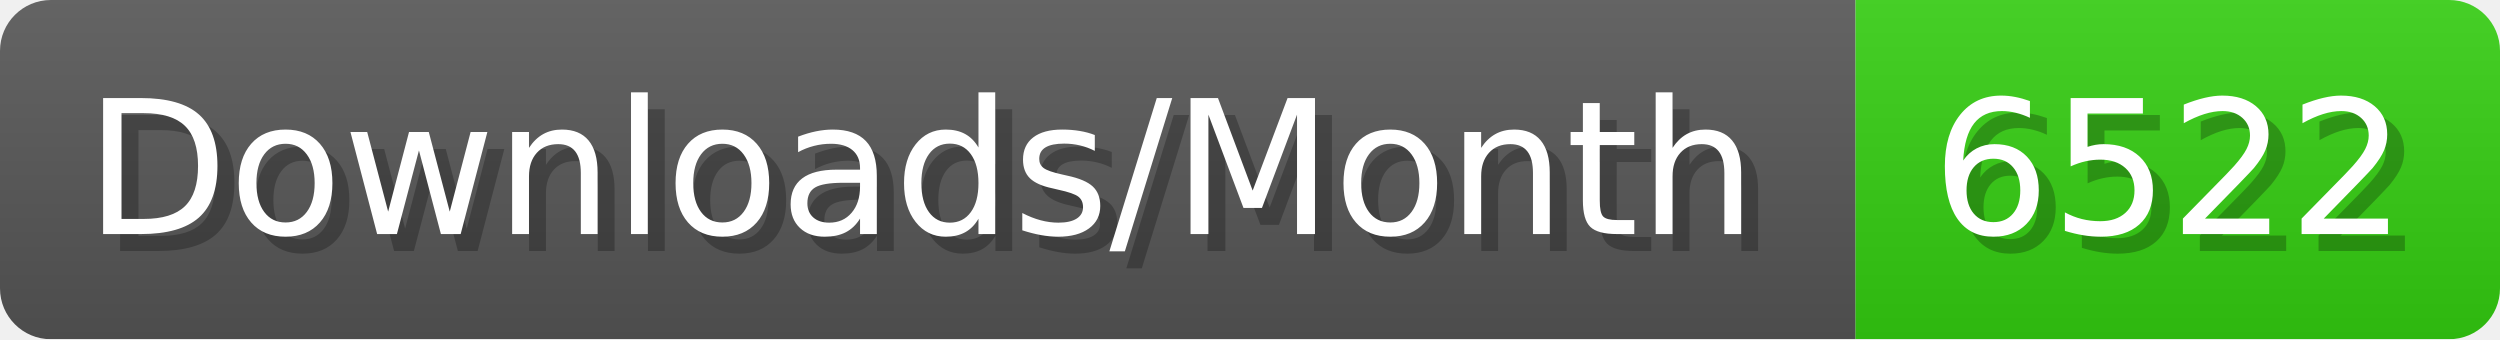
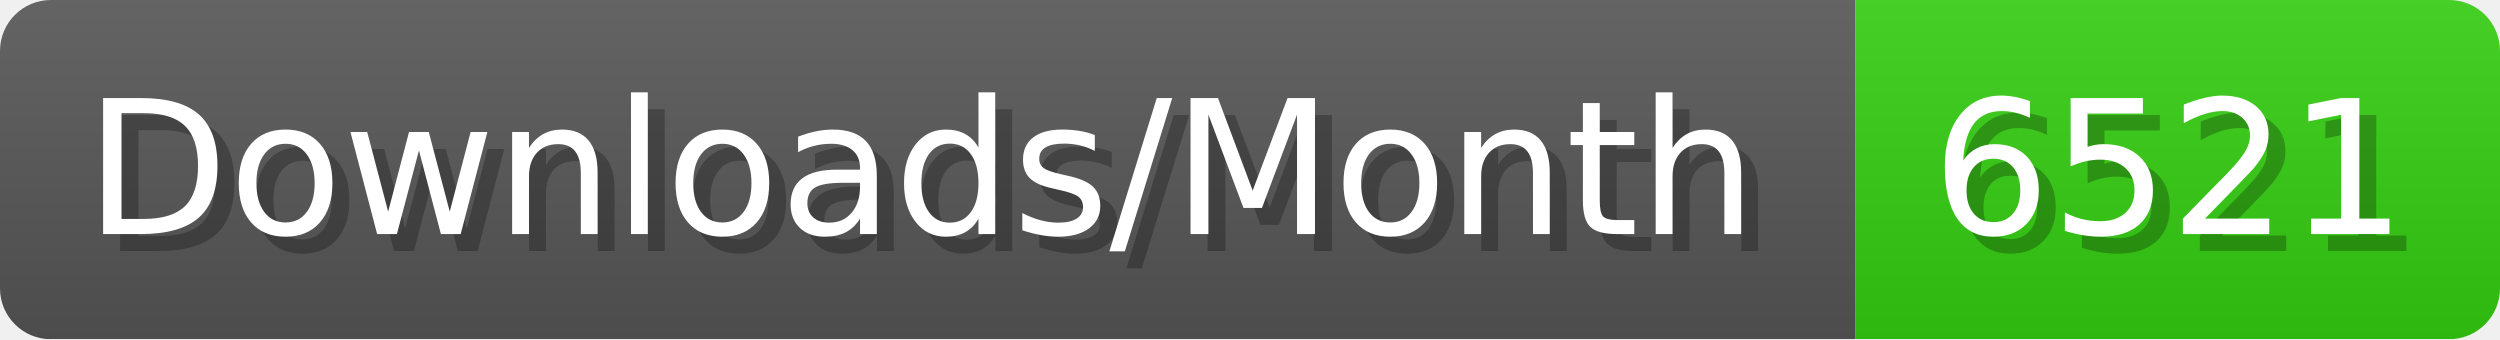
- <svg xmlns="http://www.w3.org/2000/svg" width="147.4" height="20" viewBox="0 0 1474 200" role="img" aria-label="Downloads/Month: 6522">
+ <svg xmlns="http://www.w3.org/2000/svg" width="147.4" height="20" viewBox="0 0 1474 200" role="img" aria-label="Downloads/Month: 6521">
  <linearGradient id="YlXUI" x2="0" y2="100%">
    <stop offset="0" stop-opacity=".1" stop-color="#EEE" />
    <stop offset="1" stop-opacity=".1" />
  </linearGradient>
  <mask id="JHhop">
    <rect width="1474" height="200" rx="30" fill="#FFF" />
  </mask>
  <g mask="url(#JHhop)">
    <rect width="1094" height="200" fill="#555" />
    <rect width="380" height="200" fill="#3C1" x="1094" />
    <rect width="1474" height="200" fill="url(#YlXUI)" />
  </g>
  <g aria-hidden="true" fill="#fff" text-anchor="start" font-family="Verdana,DejaVu Sans,sans-serif" font-size="110">
    <text x="60" y="148" textLength="994" fill="#000" opacity="0.25">Downloads/Month</text>
    <text x="50" y="138" textLength="994">Downloads/Month</text>
-     <text x="1149" y="148" textLength="280" fill="#000" opacity="0.25">6522</text>
-     <text x="1139" y="138" textLength="280">6522</text>
+     <text x="1149" y="148" textLength="280" fill="#000" opacity="0.25">6521</text>
+     <text x="1139" y="138" textLength="280">6521</text>
  </g>
</svg>
